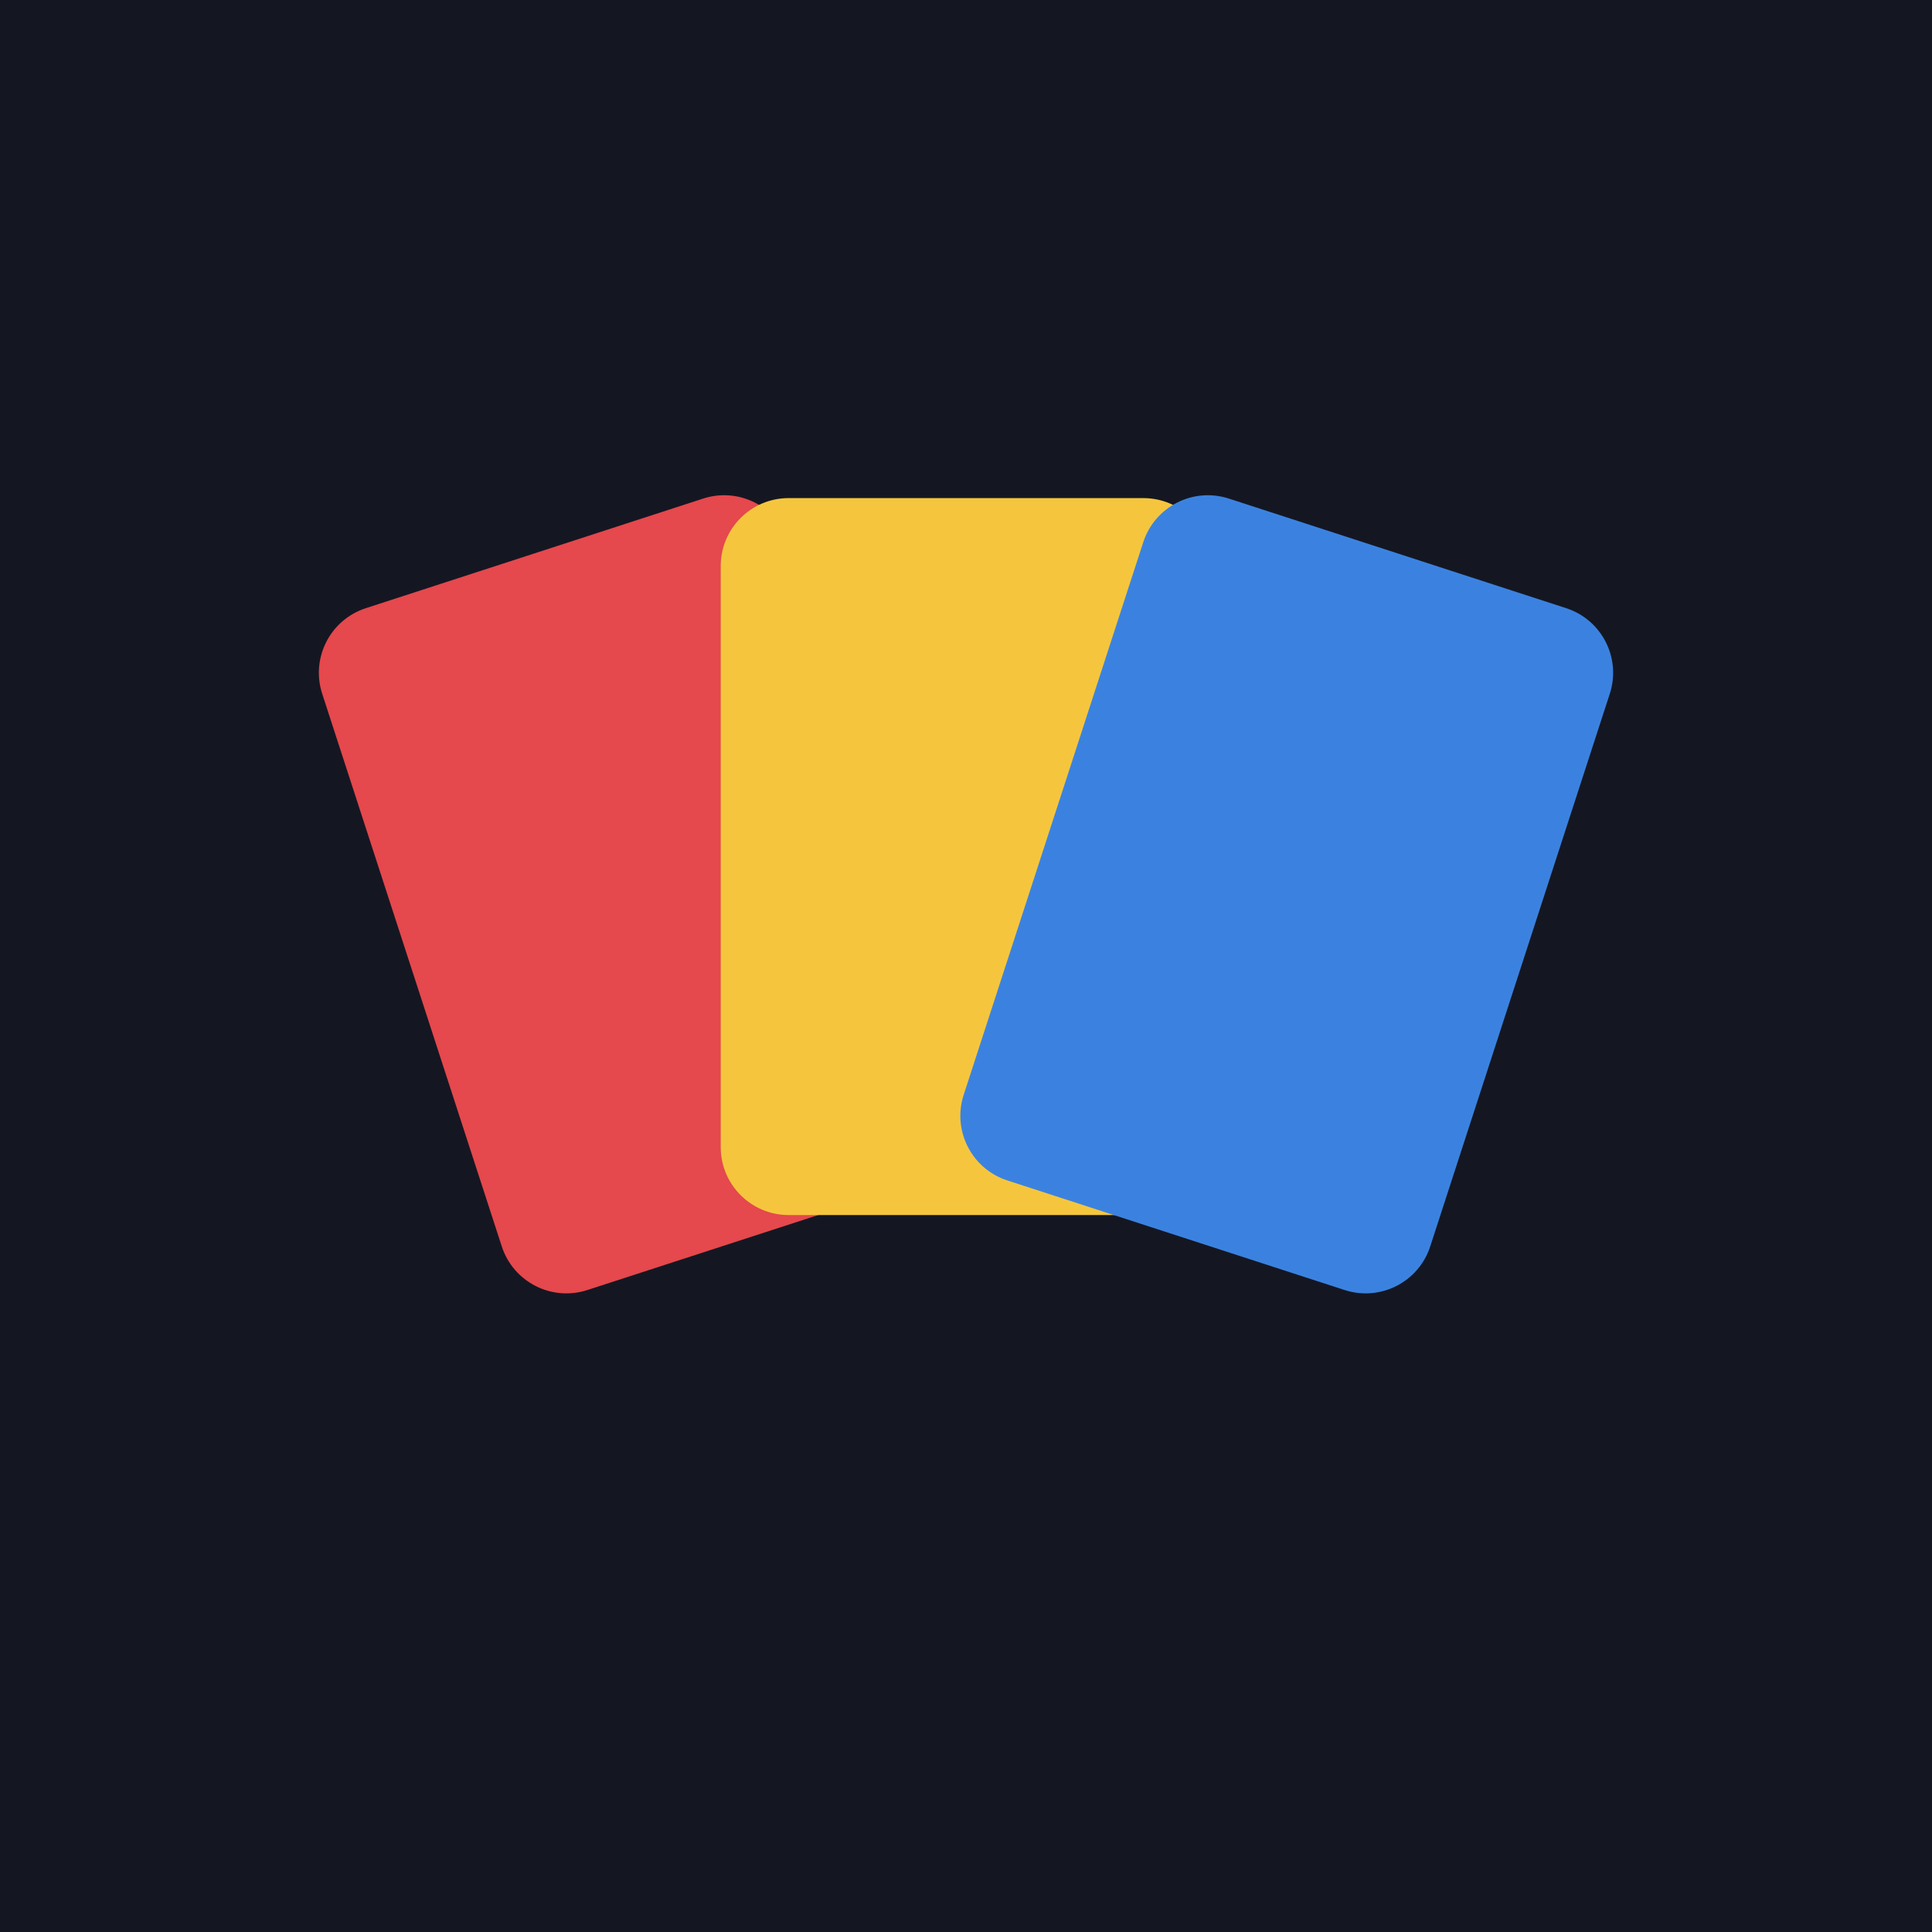
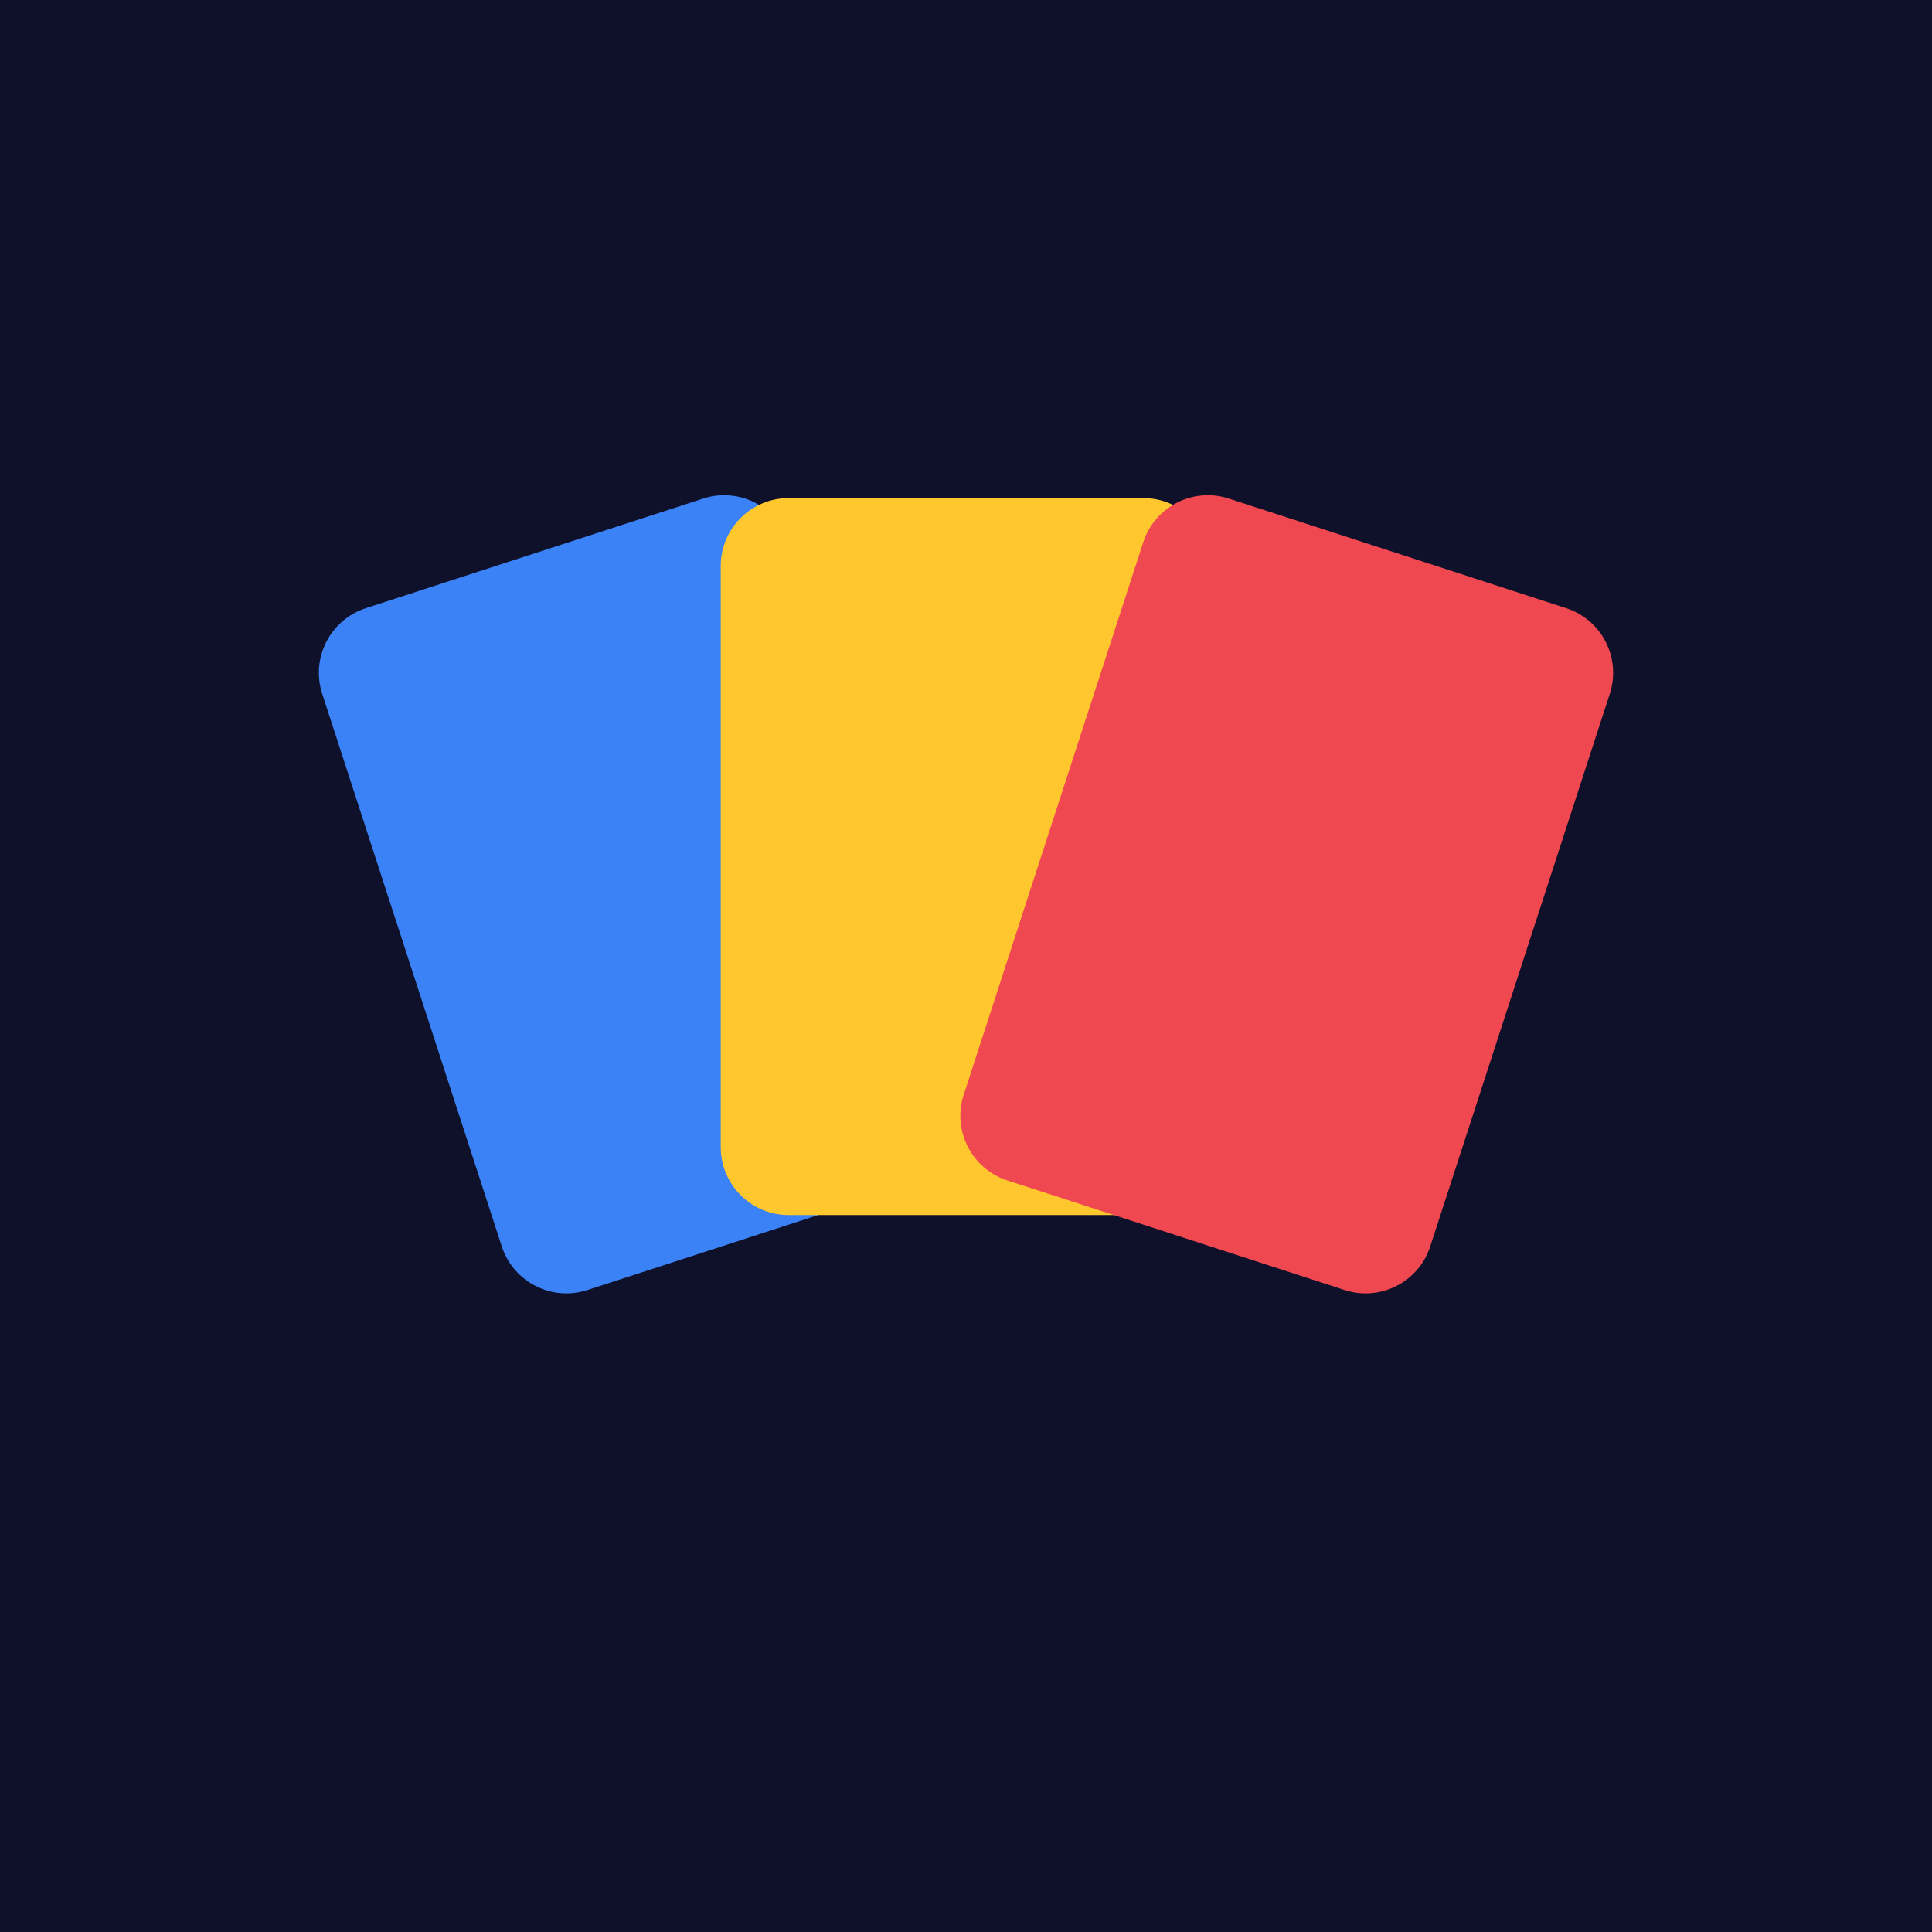
<svg xmlns="http://www.w3.org/2000/svg" viewBox="0 0 512 512">
-   <rect width="512" height="512" fill="#141722" />
+   <rect width="512" height="512" fill="#0F112A" />
  <g transform="translate(256 262)">
-     <rect x="-150" y="-120" width="130" height="190" rx="18" fill="#E5484D" transform="rotate(-18 -85 -25)" />
-     <rect x="-65" y="-130" width="130" height="190" rx="18" fill="#F5C63D" />
-     <rect x="20" y="-120" width="130" height="190" rx="18" fill="#3B82E0" transform="rotate(18 85 -25)" />
+     <rect x="-150" y="-120" width="130" height="190" rx="18" fill="#3A82F5" transform="rotate(-18 -85 -25)" />
+     <rect x="-65" y="-130" width="130" height="190" rx="18" fill="#FFC72E" />
+     <rect x="20" y="-120" width="130" height="190" rx="18" fill="#F04850" transform="rotate(18 85 -25)" />
  </g>
</svg>
